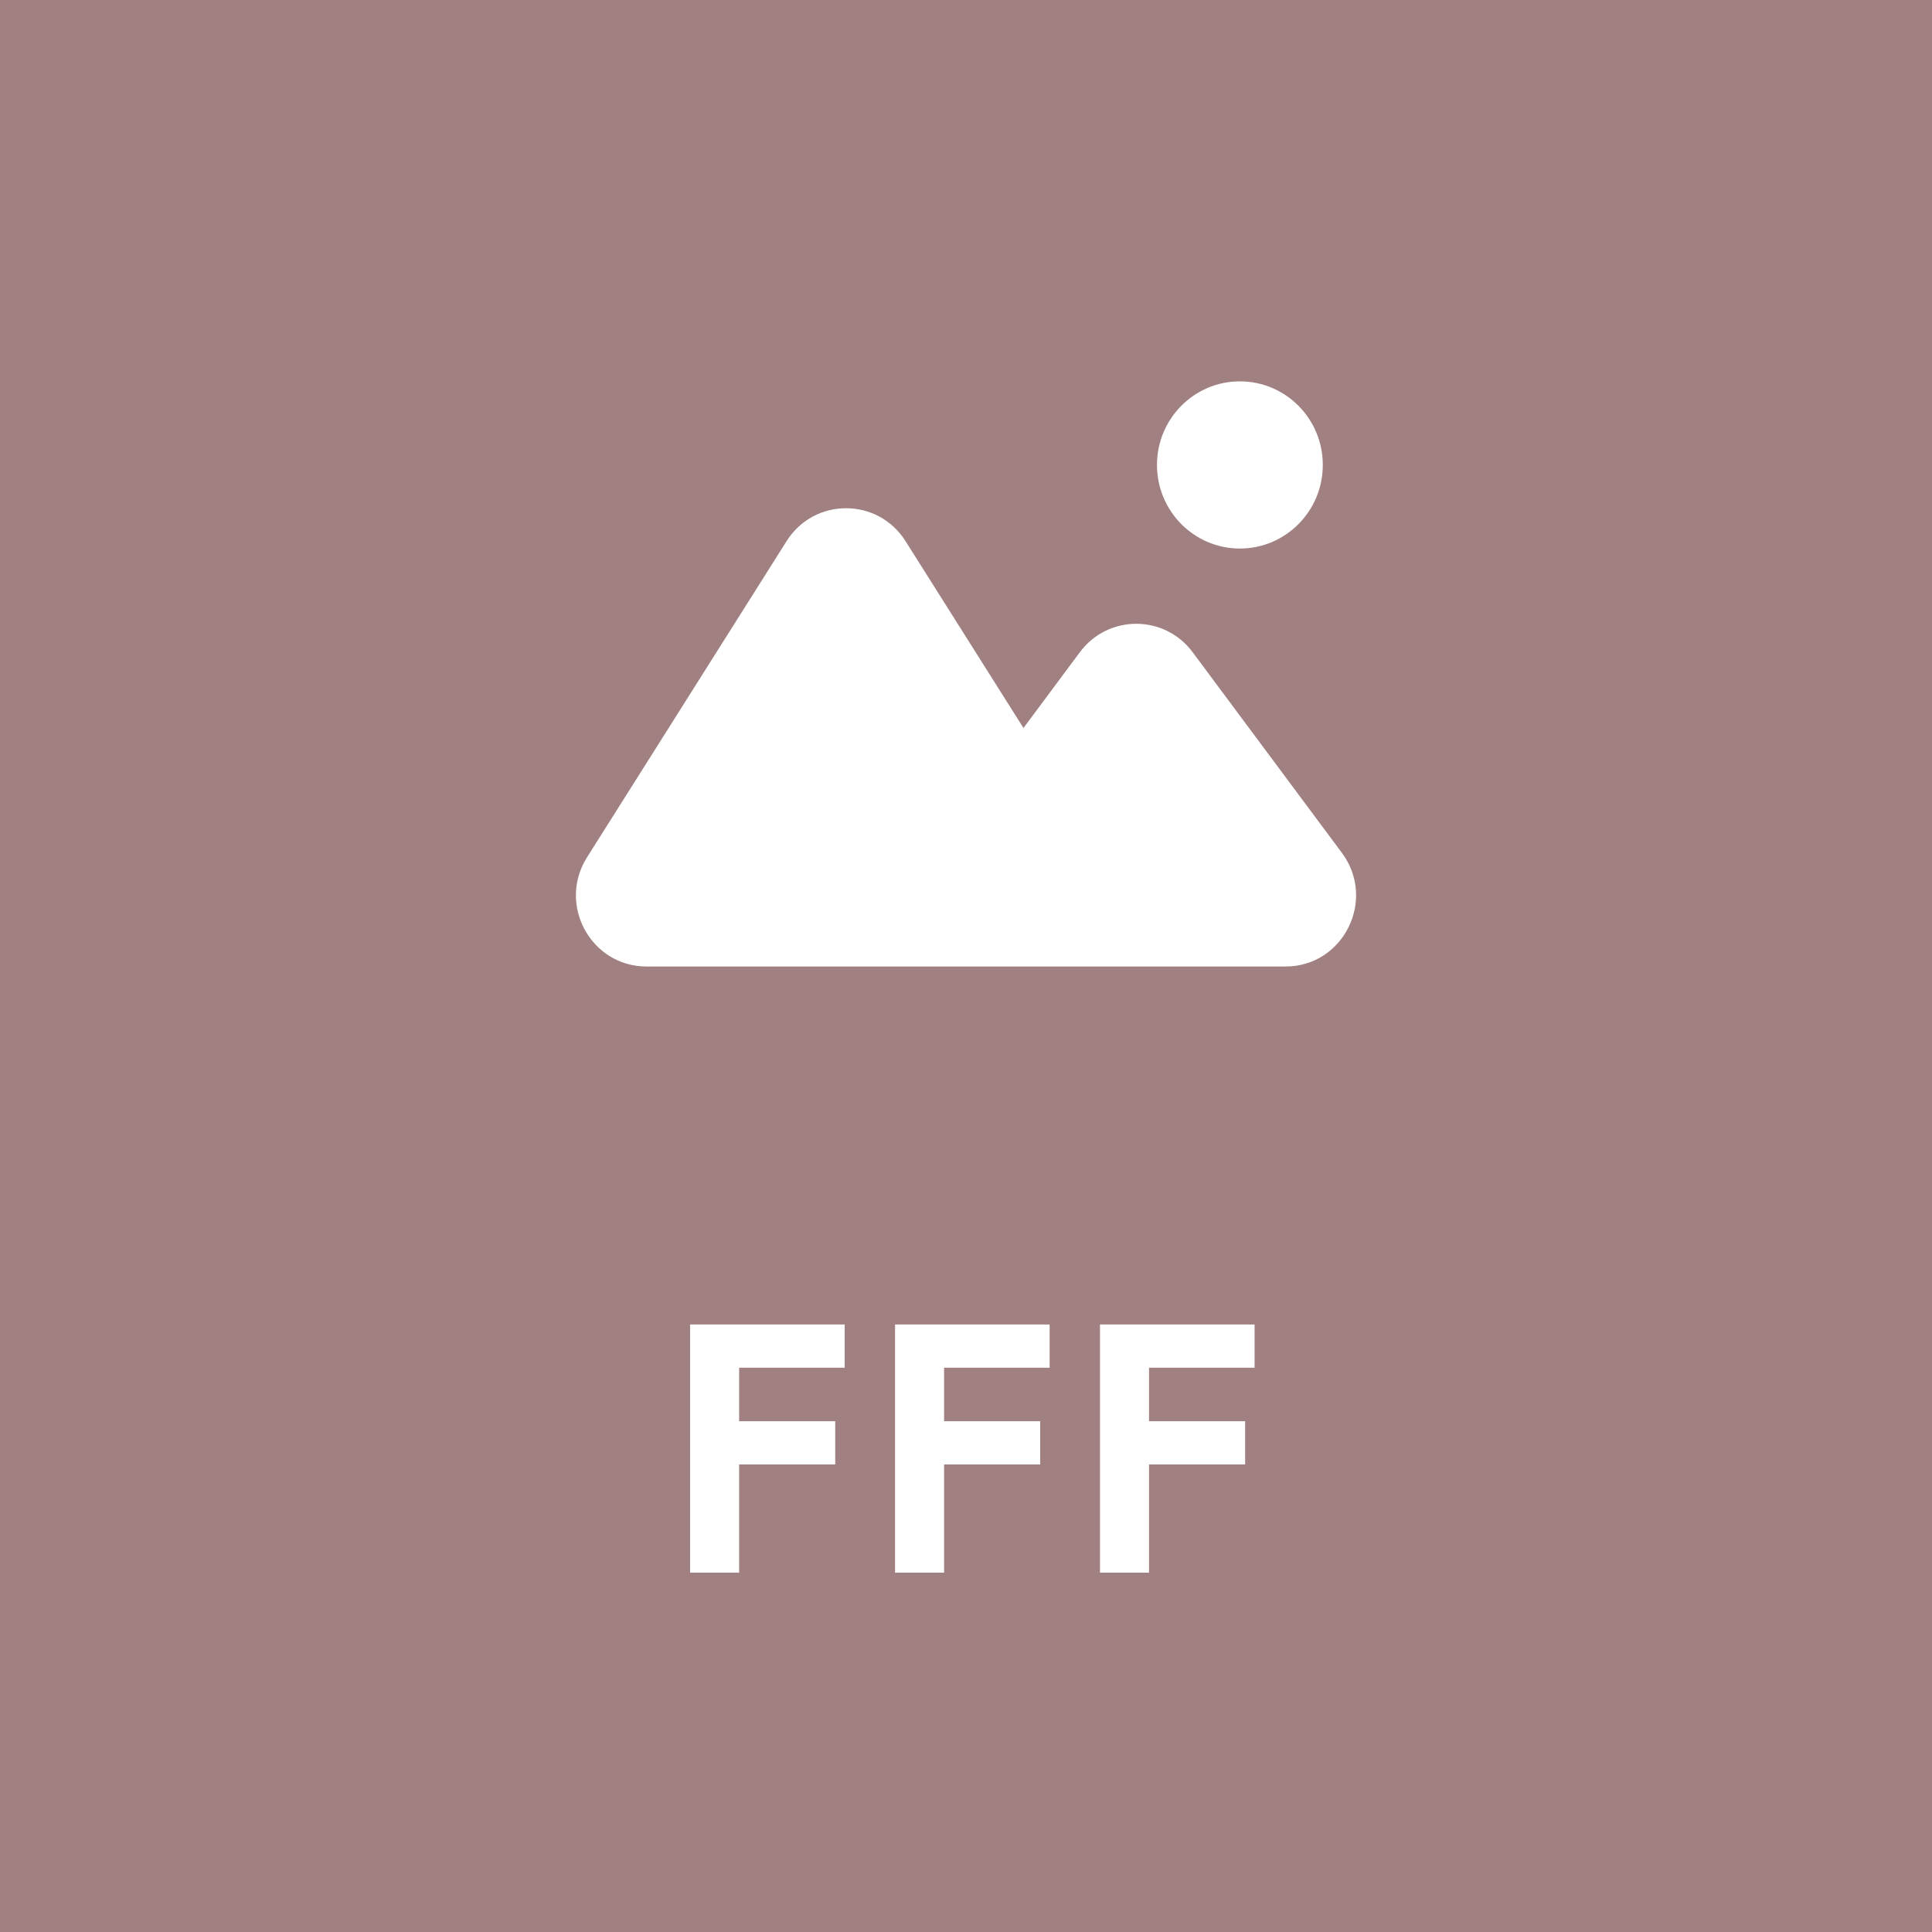
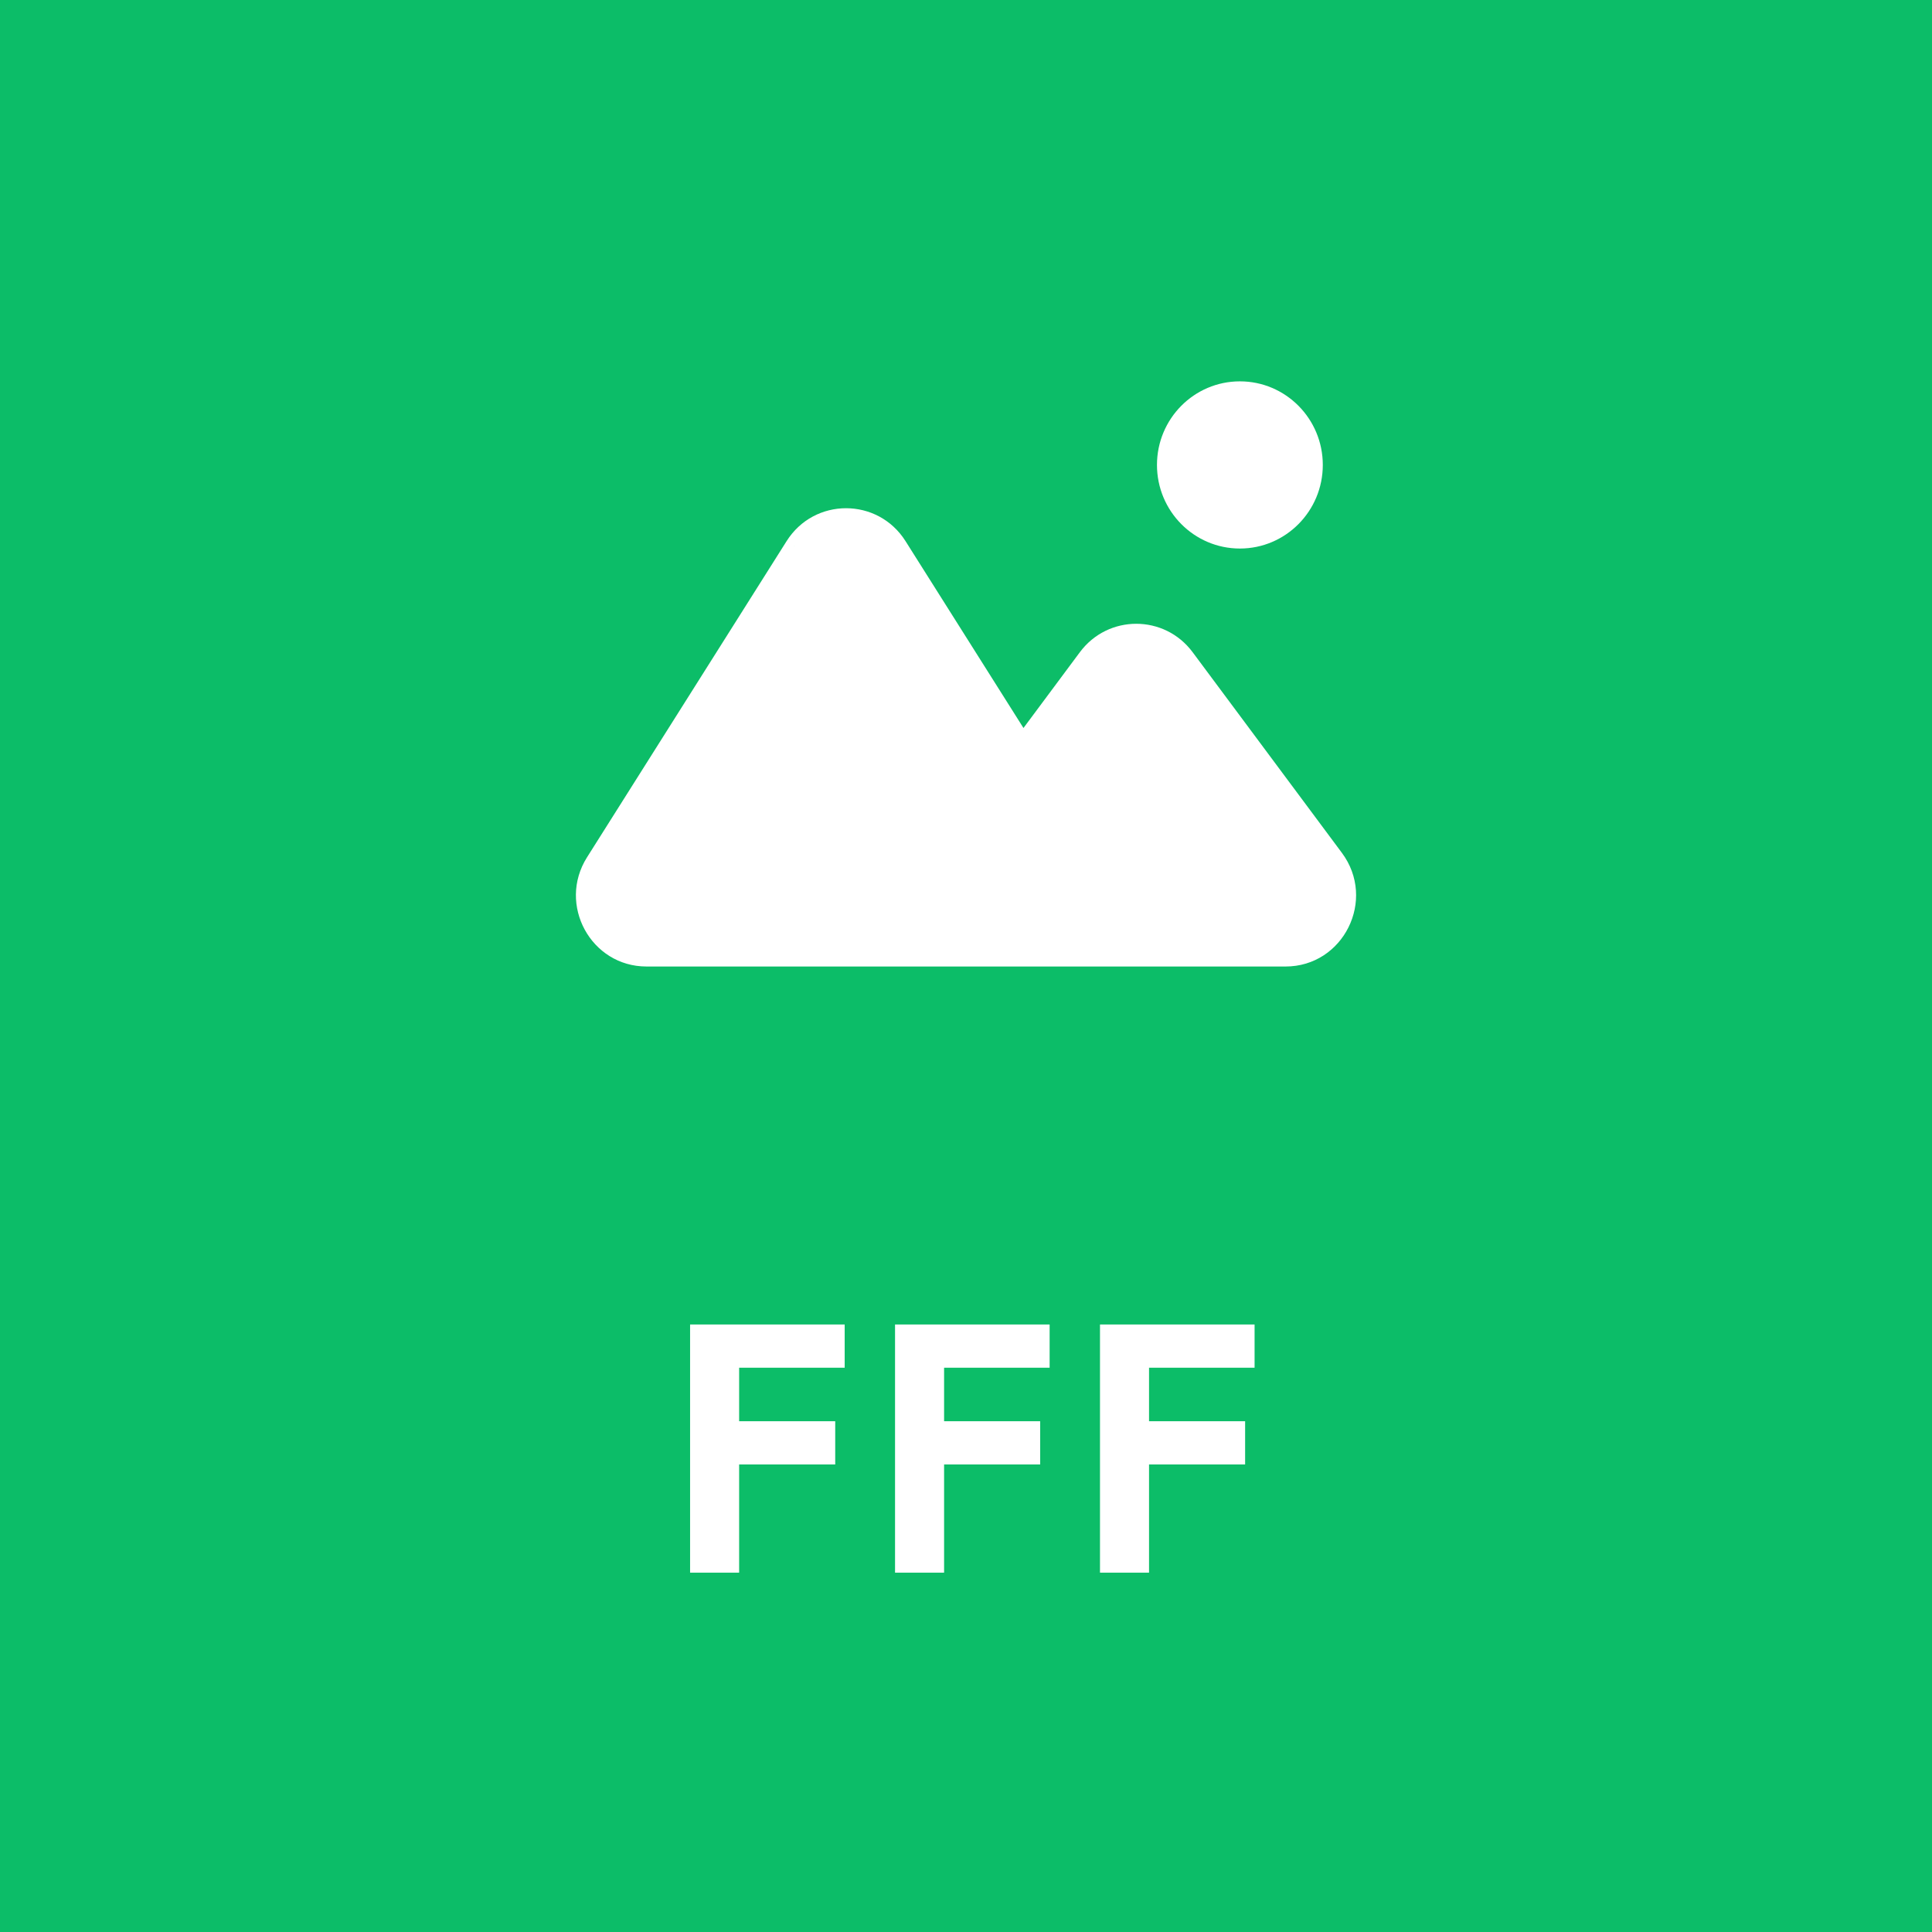
<svg xmlns="http://www.w3.org/2000/svg" width="4e3" height="4e3" version="1.1" viewBox="0 0 1058.3 1058.3">
  <g transform="matrix(1.1128 0 0 1.1128 -59.706 -59.706)">
-     <rect x="53.654" y="53.654" width="951.03" height="951.03" rx="0" ry="0" fill="#a08080" stroke="#a08080" stroke-linecap="round" stroke-linejoin="round" stroke-miterlimit="0" stroke-width="107.31" style="paint-order:stroke fill markers" />
+     <rect x="53.654" y="53.654" width="951.03" height="951.03" rx="0" ry="0" fill="#0cbd68" stroke="#0cbd68" stroke-linecap="round" stroke-linejoin="round" stroke-miterlimit="0" stroke-width="107.31" style="paint-order:stroke fill markers" />
    <text x="378.461" y="827.802" fill="#000000" font-family="sans-serif" font-size="167.57px" stroke-width=".265" style="line-height:1.25" xml:space="preserve">
      <tspan x="378.461" y="827.802" fill="#ffffff" font-family="'DejaVu Sans Mono'" font-size="167.57px" font-weight="bold" stroke-width=".265">FFF</tspan>
    </text>
    <g transform="matrix(.96012 0 0 .96012 185.08 -320.77)" fill="#fff" stroke-width="21.341">
      <ellipse cx="498.8" cy="628.35" rx="42.509" ry="42.857" />
      <path d="m369.15 874.78h-174.59c-20.131 0-32.326-22.402-21.521-39.521l102.32-162.1c10.025-15.879 33.016-15.879 43.034 0l68.732 108.88 38.134-51.259c10.202-13.715 30.606-13.715 40.809 0l76.516 102.86c12.604 16.952 0.803 41.143-20.404 41.143h-122.98z" clip-rule="evenodd" fill-rule="evenodd" />
      <path d="m173.04 835.26 8.965 5.75zm102.32-162.1 8.965 5.75zm43.034 0 8.973-5.75zm68.732 108.88-8.965 5.75c1.848 2.964 5.061 4.819 8.555 4.957 3.454 0.162 6.828-1.466 8.909-4.276zm38.134-51.259-8.507-6.431zm40.809 0 8.499-6.431zm76.516 102.86 8.499-6.431zm-348.02 51.857h174.59v-21.428h-174.59zm-30.486-55.987c-15.303 24.251 2.008 55.987 30.486 55.987v-21.428c-11.745 0-18.854-13.068-12.556-23.053zm102.32-162.1-102.32 162.1 17.93 11.505 102.32-162.1zm60.972 0c-14.203-22.495-46.769-22.495-60.972 0l17.93 11.504c5.864-9.262 19.264-9.262 25.104 0zm68.724 108.88-68.724-108.88-17.938 11.504 68.732 108.88zm20.661-51.935-38.134 51.259 17.006 12.857 38.134-51.259zm57.815 0c-14.452-19.429-43.363-19.429-57.815 0l17.006 12.857c5.945-8.002 17.85-8.002 23.802 0zm76.516 102.86-76.516-102.86-17.006 12.857 76.516 102.86zm-28.903 58.286c29.771 0 46.769-34.271 28.903-58.286l-17.006 12.857c7.391 9.89 0 24-11.897 24zm-122.98 0h122.98v-21.428h-122.98zm-30.052 0h30.052v-21.428h-30.052z" />
    </g>
  </g>
</svg>
